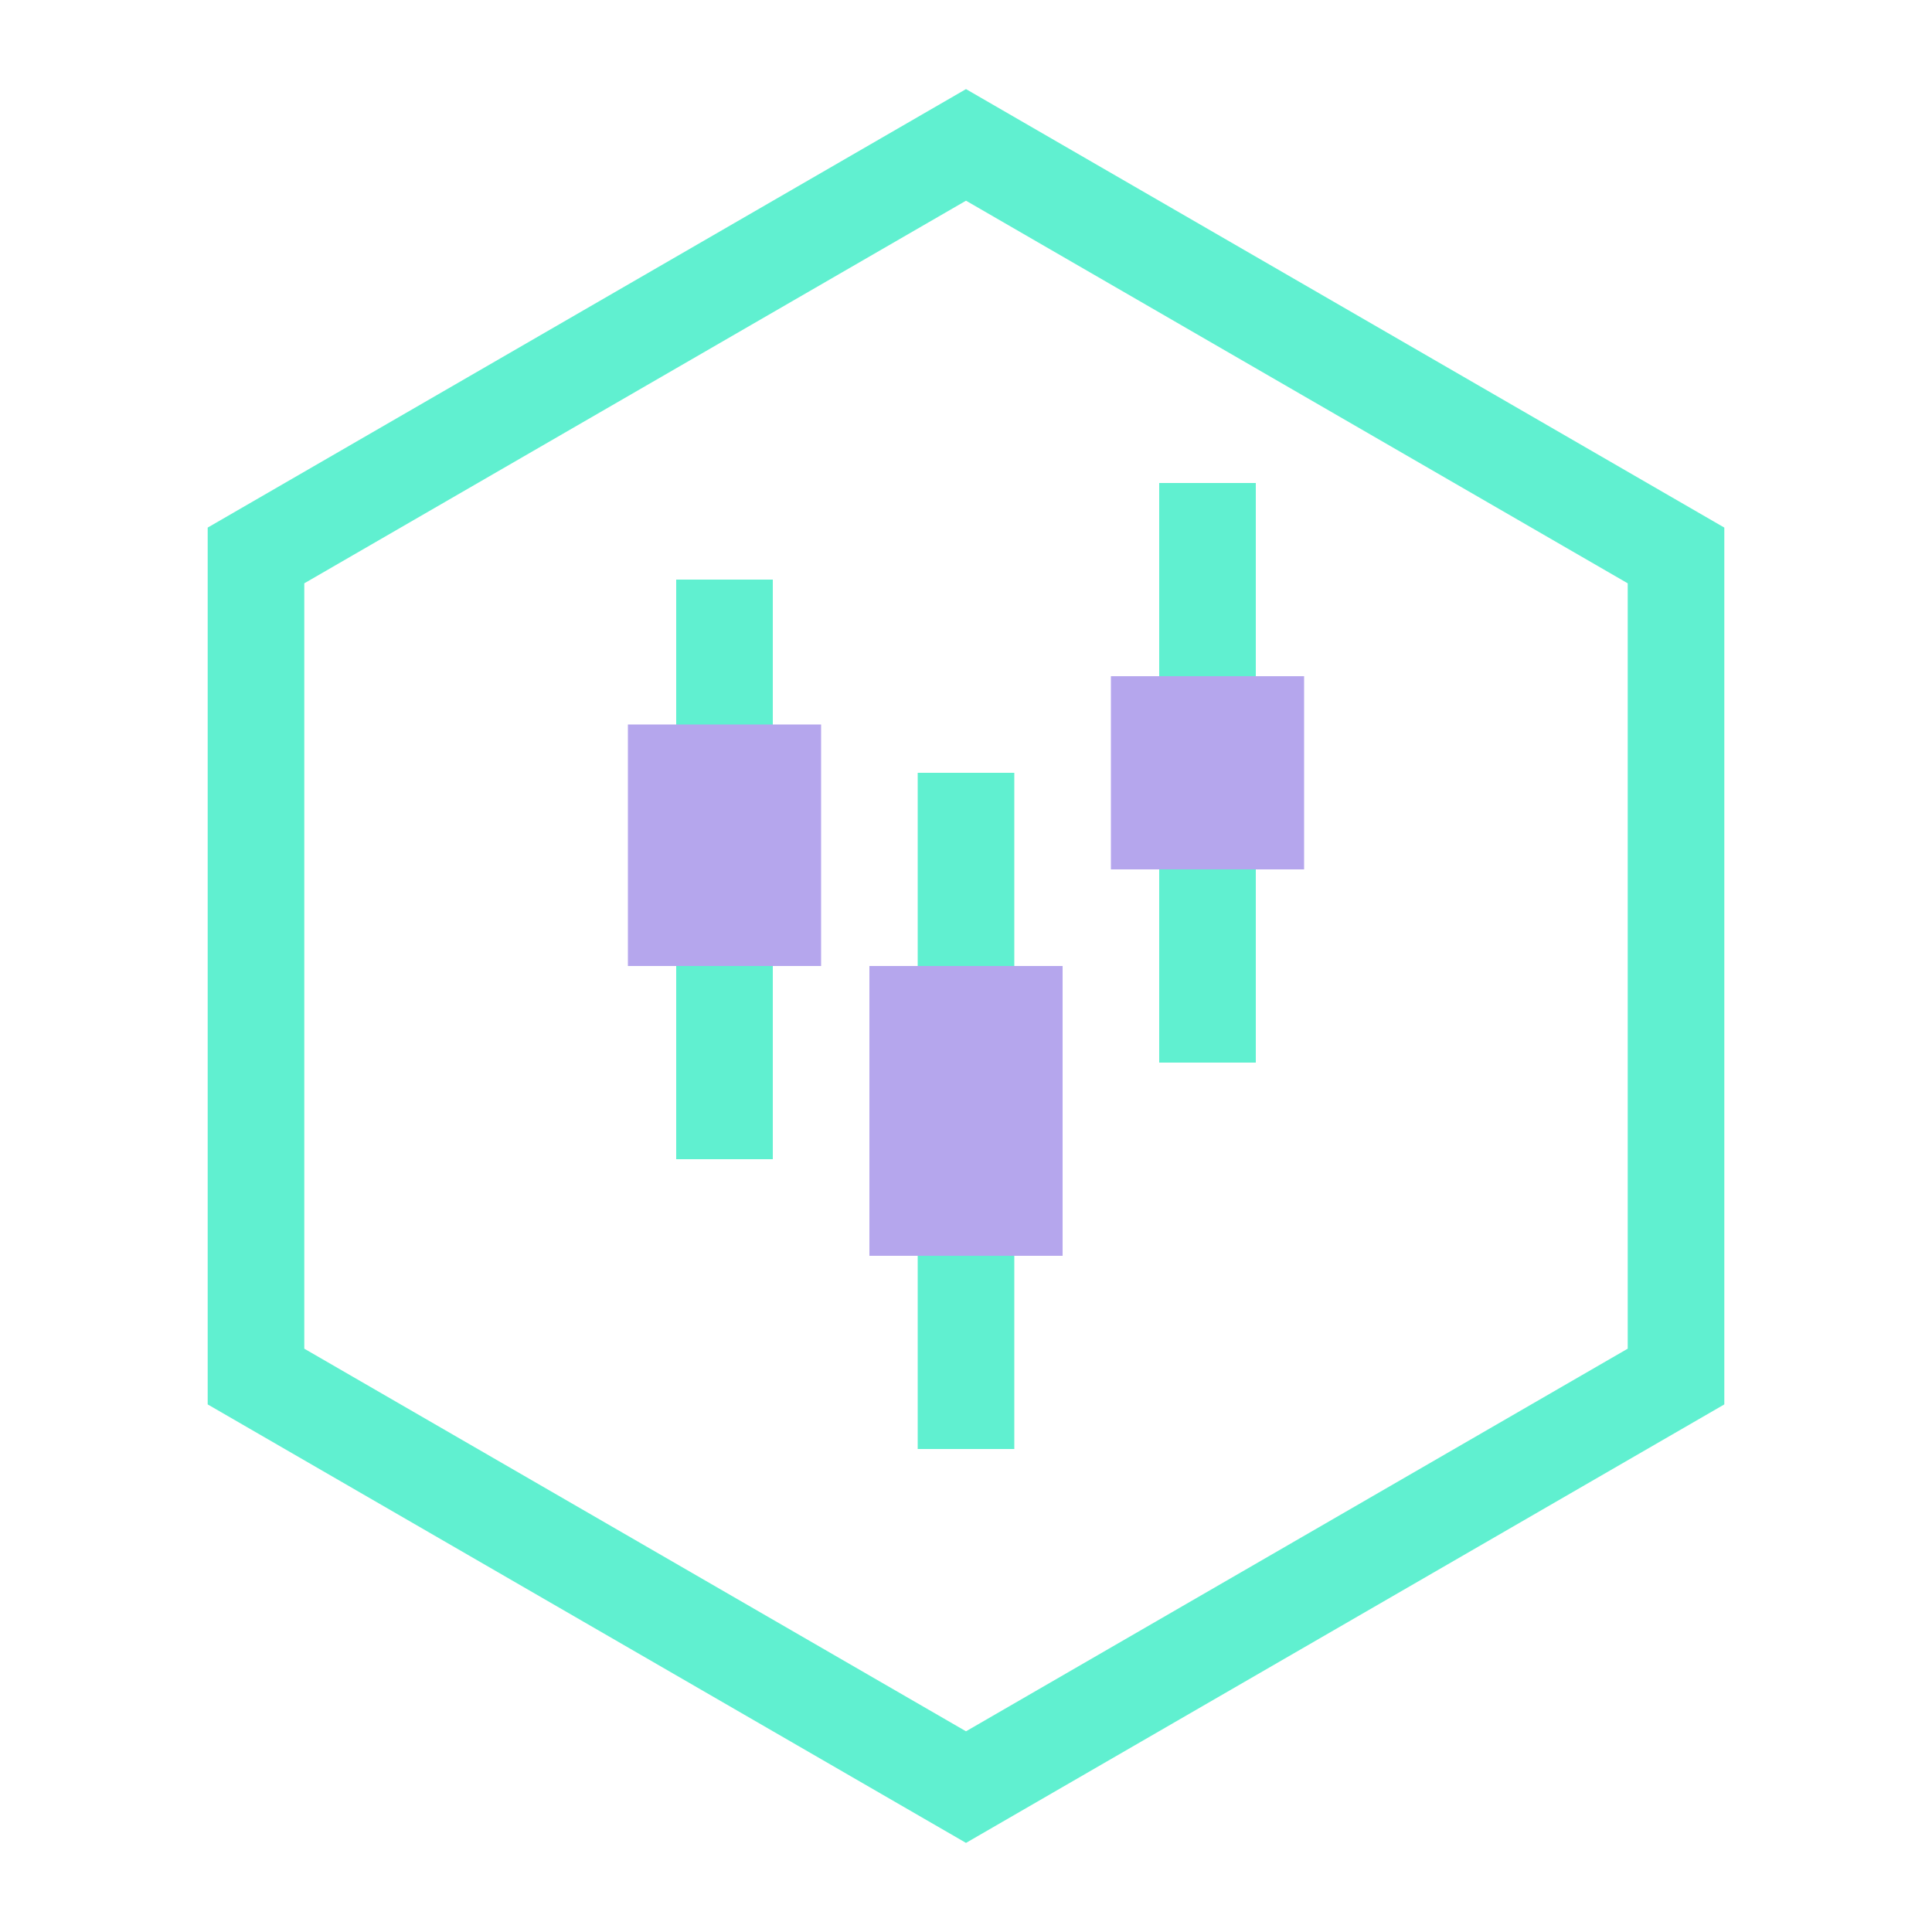
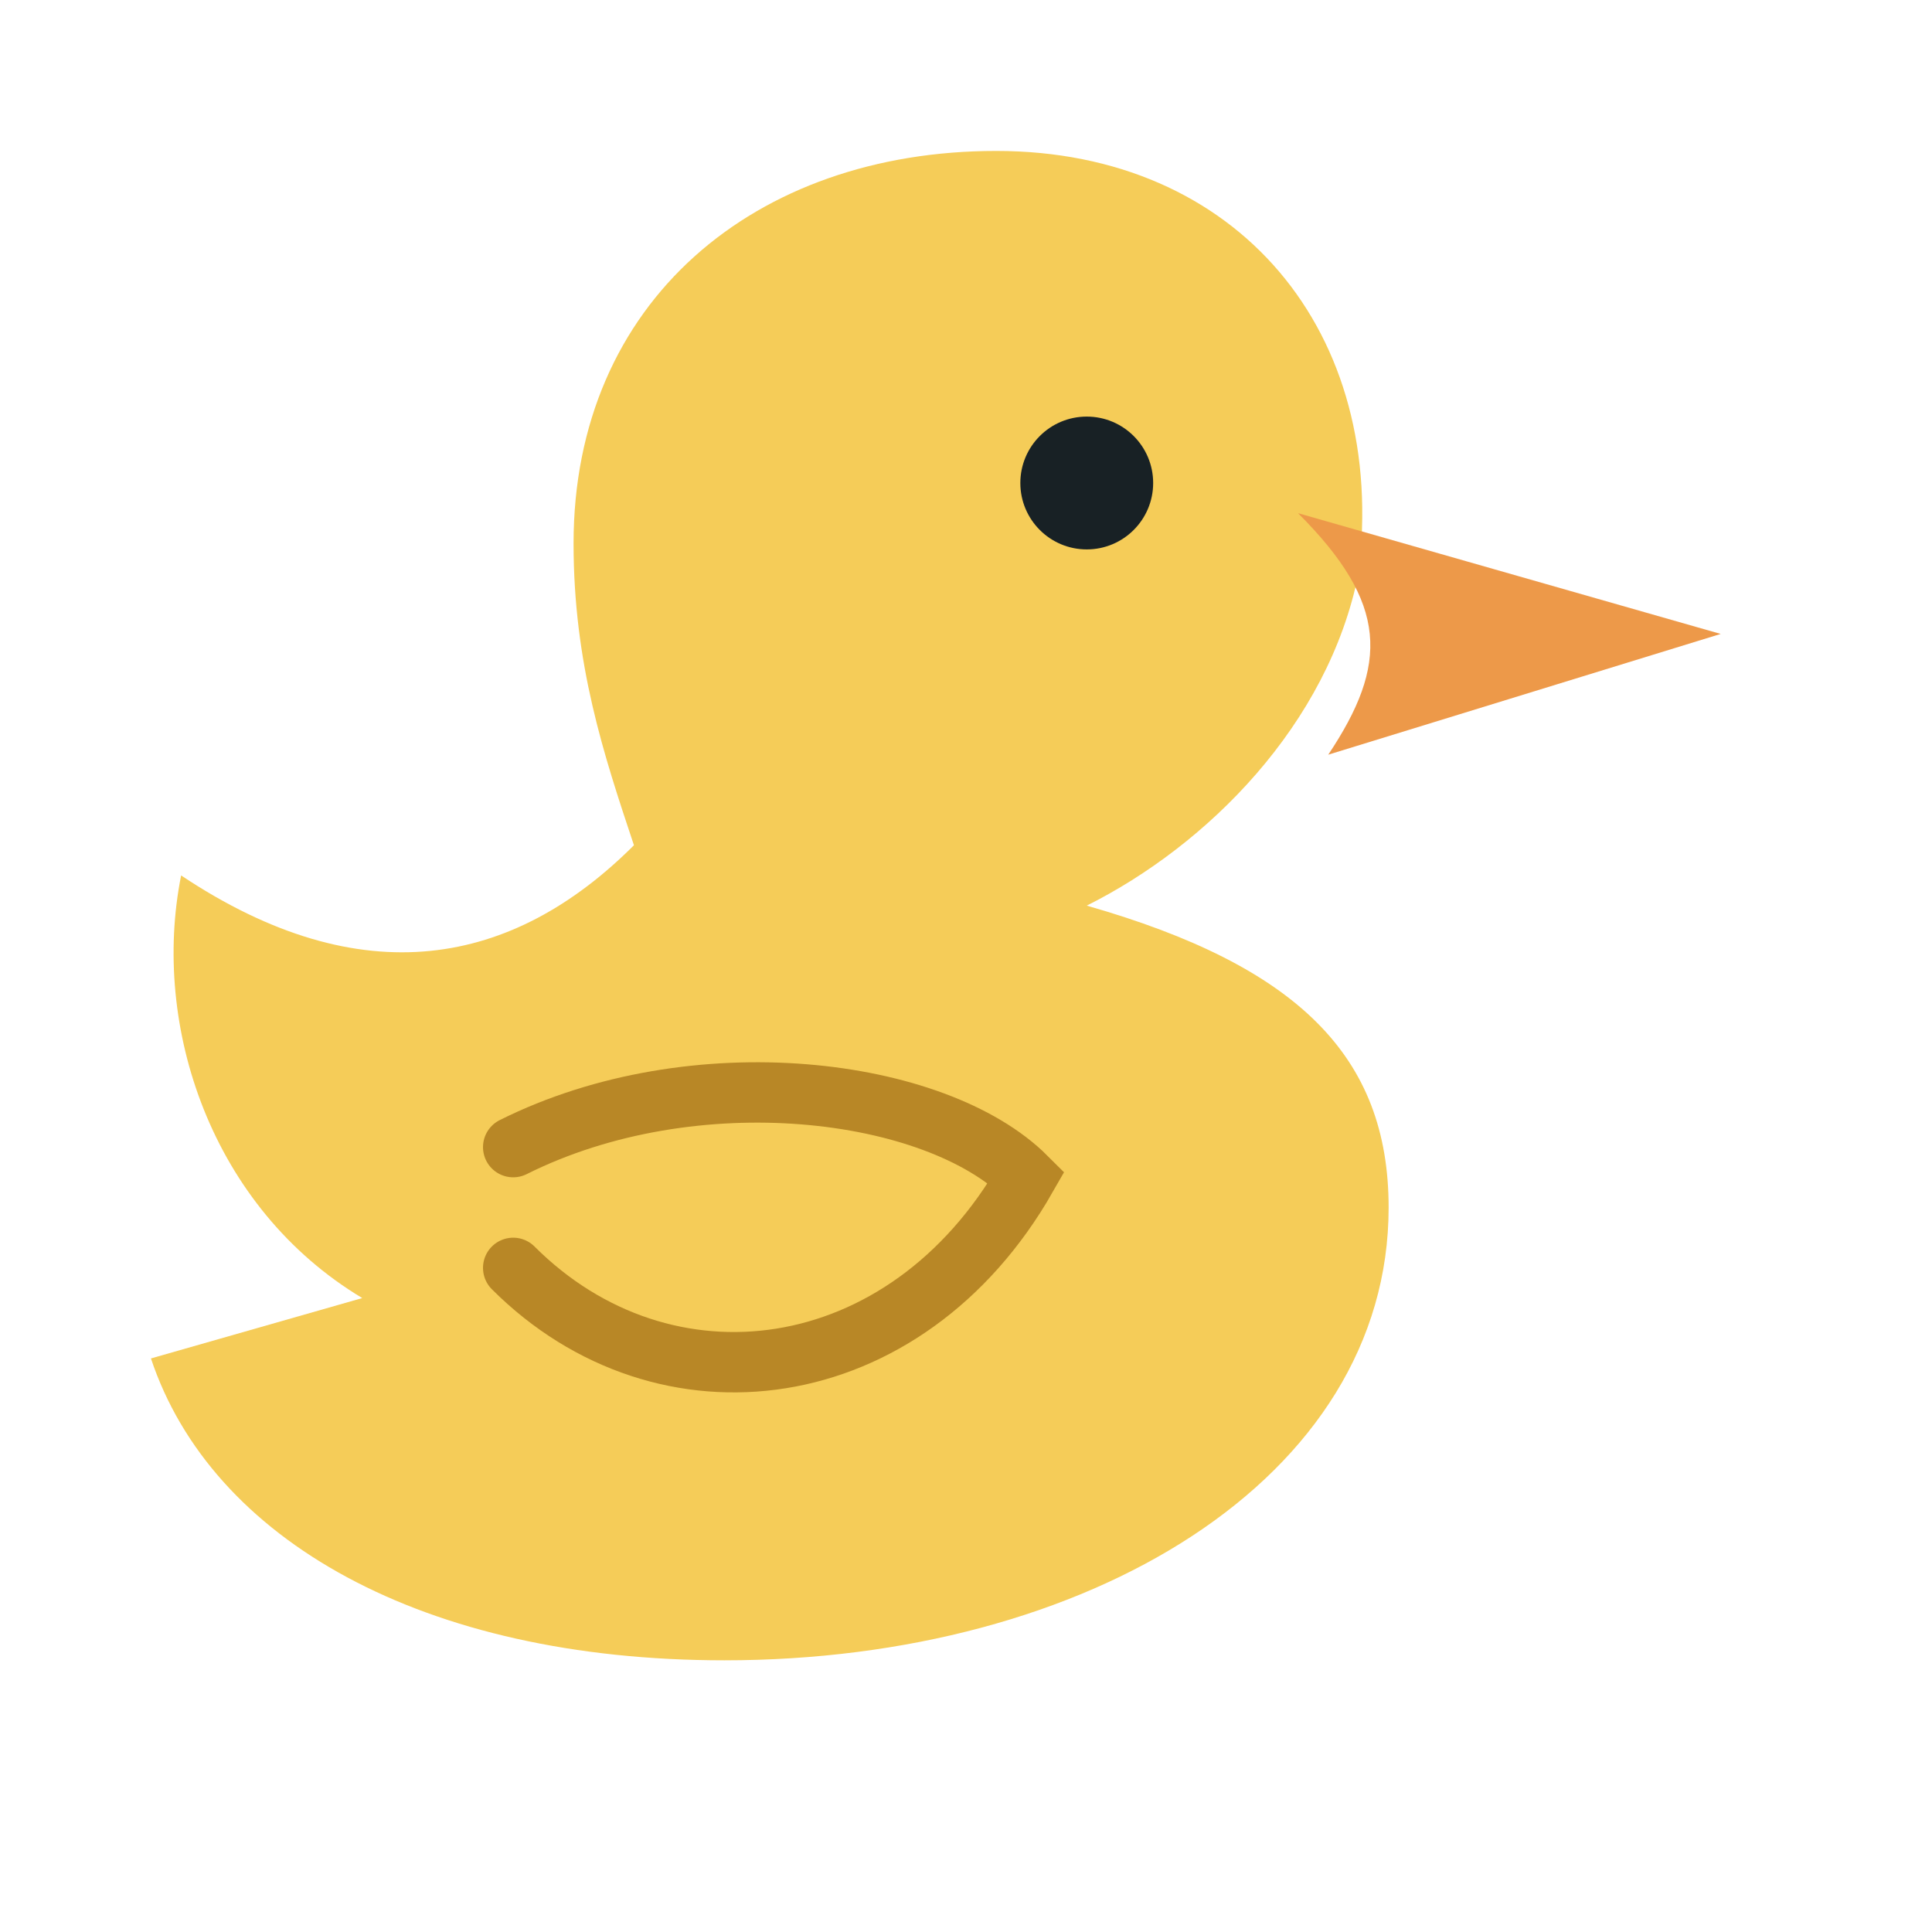
- <svg xmlns="http://www.w3.org/2000/svg" viewBox="0 0 40 40" fill="none">
-   <path d="m20 3 14.7 8.5v17L20 37 5.3 28.5v-17L20 3Z" stroke="#60f0d0" stroke-width="2" />
-   <path d="M15 12v12m5-8v14m5-20v12" stroke="#60f0d0" stroke-width="2" />
-   <path d="M15 15v5m5 0v6m5-12v4" stroke="#b5a6ed" stroke-width="4" />
+ <svg xmlns="http://www.w3.org/2000/svg" viewBox="0 0 64 64" fill="none">
+   <path d="M12 43C7 40 5 34 6 29C12 33 17 32 21 28C20 25 19 22 19 18C19 10 25 5 33 5C41 5 46 11 45 19C44 24 40 28 36 30C43 32 46 35 46 40C46 49 36 55 24 55C14 55 7 51 5 45Z" fill="#f5cc58" />
+   <path d="M43 17L57 21L44 25C46 22 46 20 43 17Z" fill="#ed9949" />
+   <path d="M17 38C23 35 31 36 34 39C30 46 22 47 17 42" stroke="#b88726" stroke-width="2" stroke-linecap="round" />
+   <circle cx="36" cy="16" r="2.2" fill="#182125" />
</svg>
